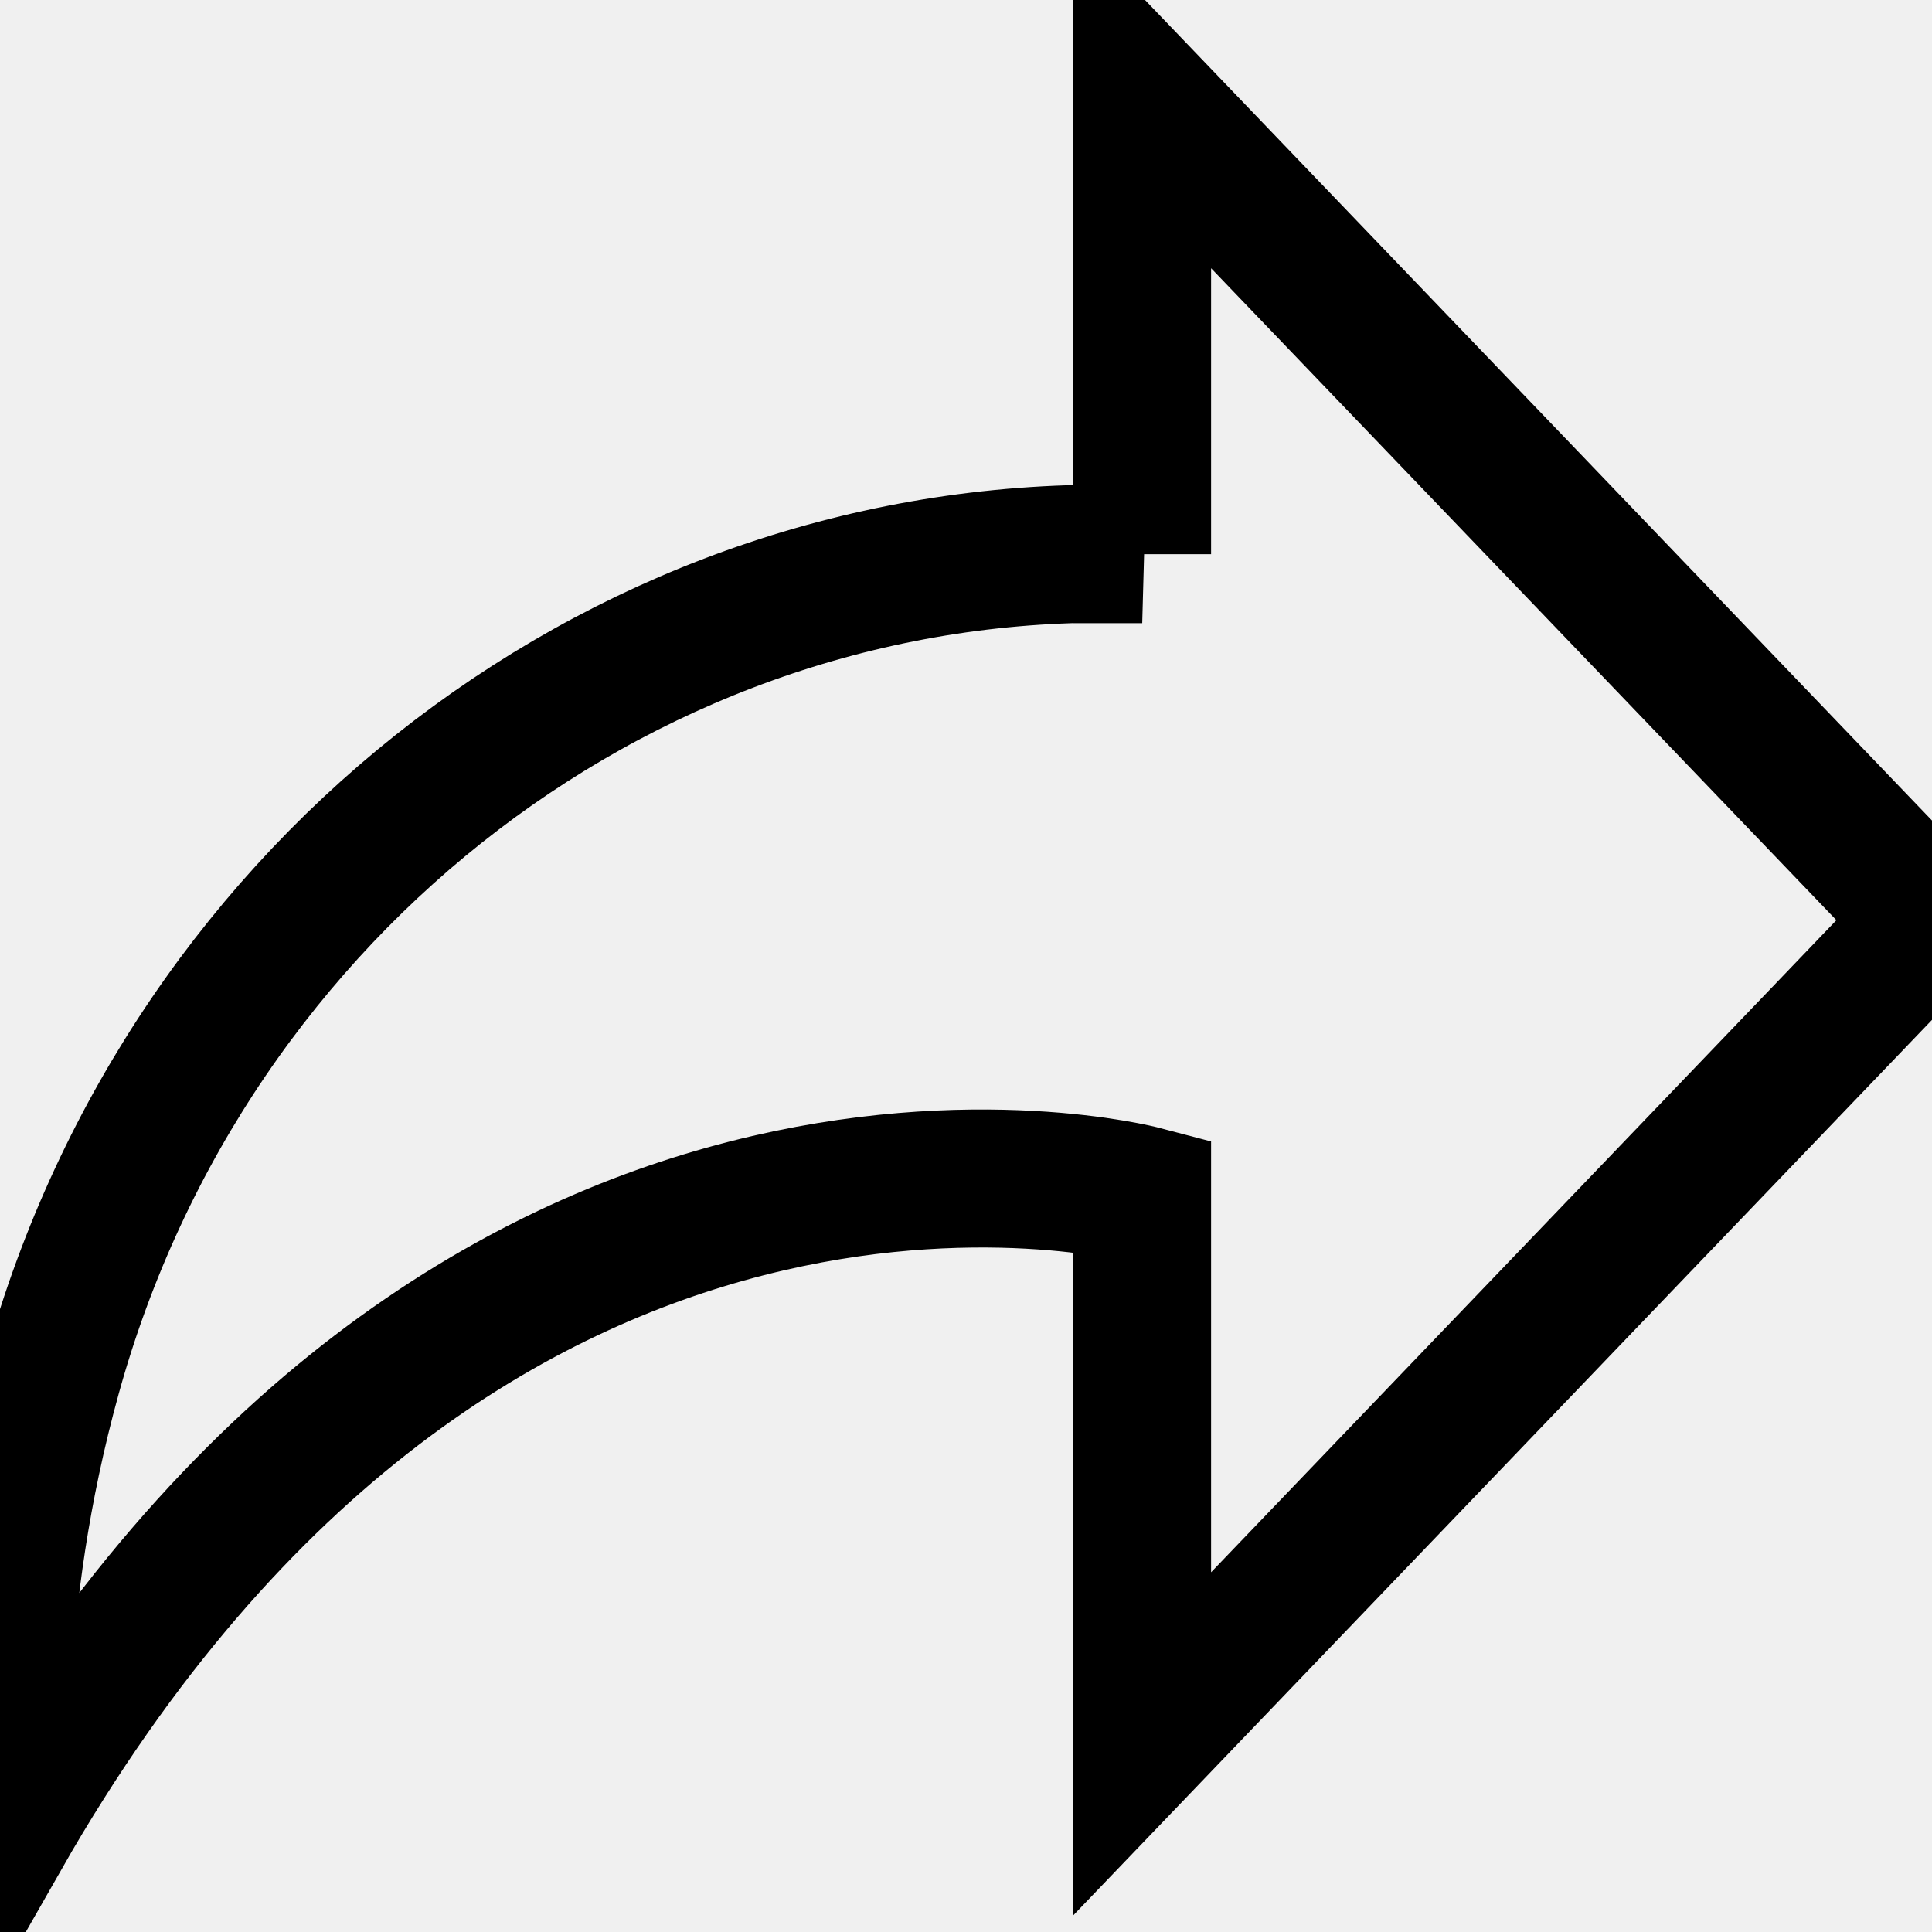
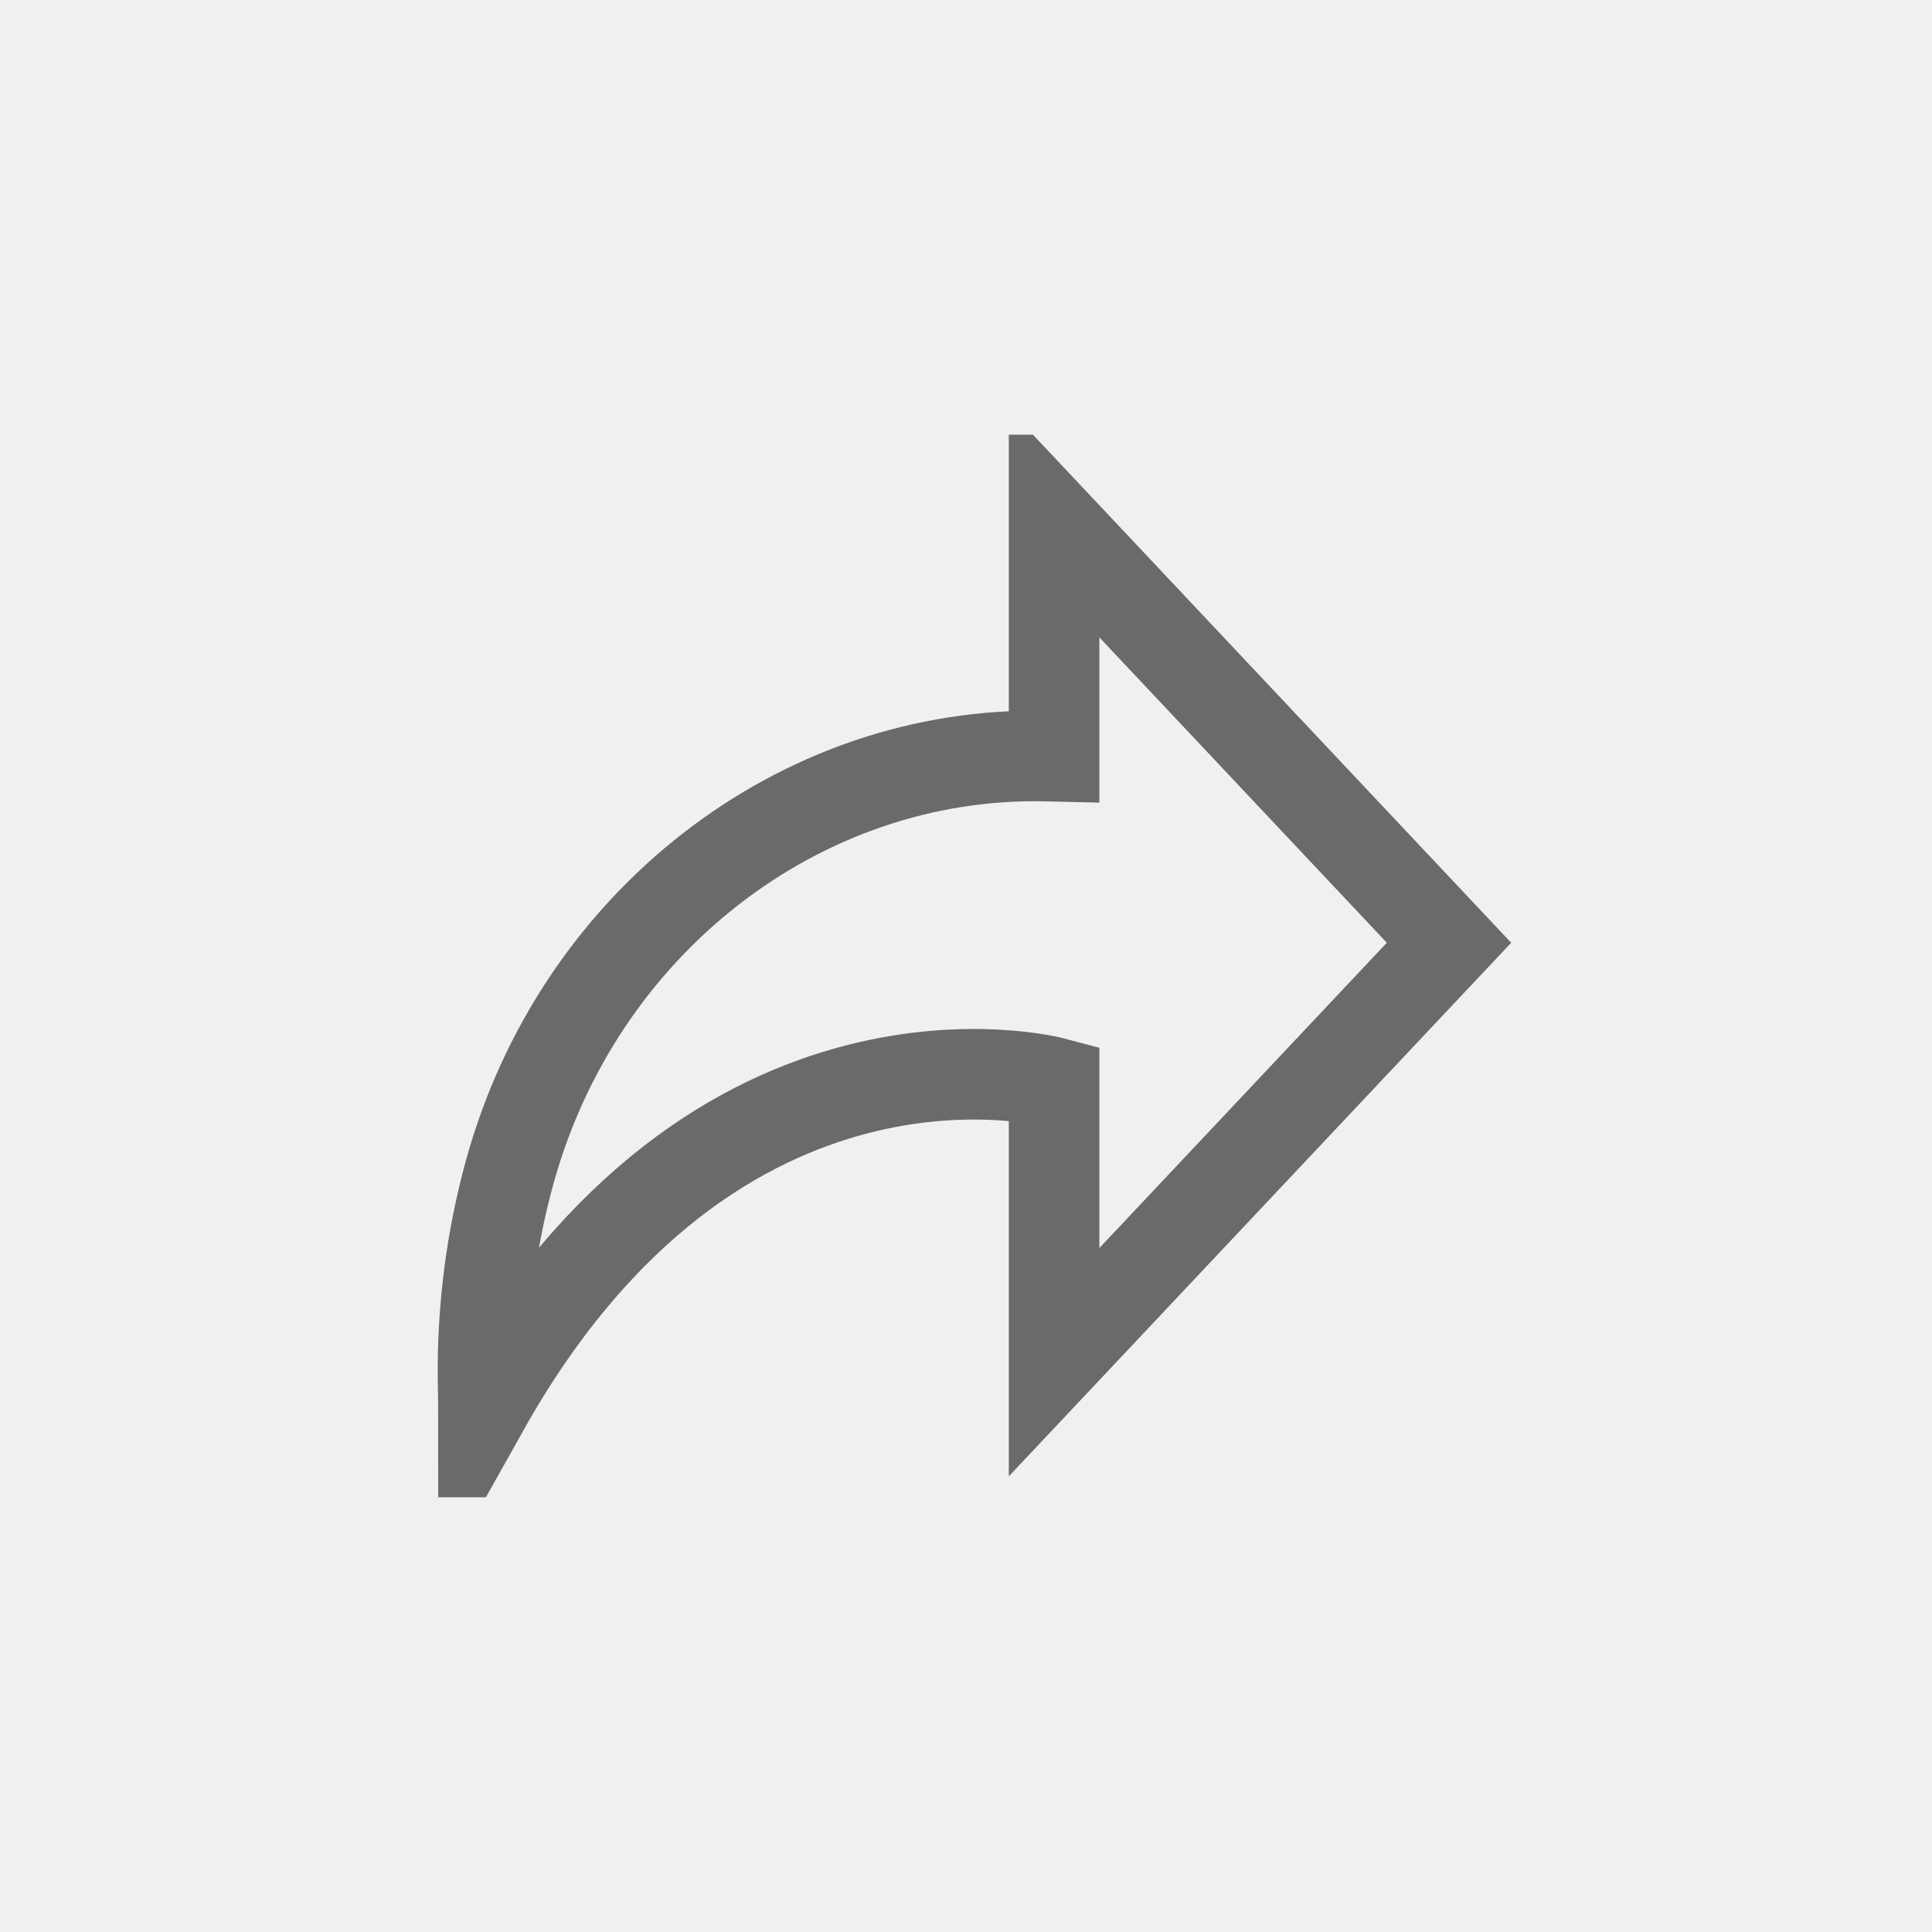
- <svg xmlns="http://www.w3.org/2000/svg" width="14" height="14" viewBox="0 0 14 14">
-   <path fill="none" fill-rule="evenodd" stroke="#000" d="M8.276 4.016V.7L14 6.668l-5.724 5.969v-3.98S3.392 7.374.01 13.3c0-.32-.1-1.642.369-3.336.99-3.577 4.22-6.031 7.788-5.95.037 0 .073 0 .11.002h0z" />
+ <svg xmlns="http://www.w3.org/2000/svg" xmlns:xlink="http://www.w3.org/1999/xlink" width="32" height="32" viewBox="0 0 32 32">
+   <defs>
+     <rect id="2b5gxapr2a" width="24" height="24" x="0" y="0" rx="4" />
+   </defs>
+   <g fill="none" fill-rule="evenodd" transform="translate(4 4)">
+     <mask id="p55ynfonub" fill="#fff">
+       <use xlink:href="#2b5gxapr2a" />
+     </mask>
+     <path stroke="#6A6A6A" stroke-width="1.5" d="M13.459 8.526v-3.86L20 11.615l-6.541 6.947V13.93s-5.583-1.495-9.449 5.403c0-.373-.114-1.911.422-3.882 1.13-4.164 4.822-7.021 8.901-6.928l.126.003h0z" mask="url(#p55ynfonub)" />
+   </g>
</svg>
